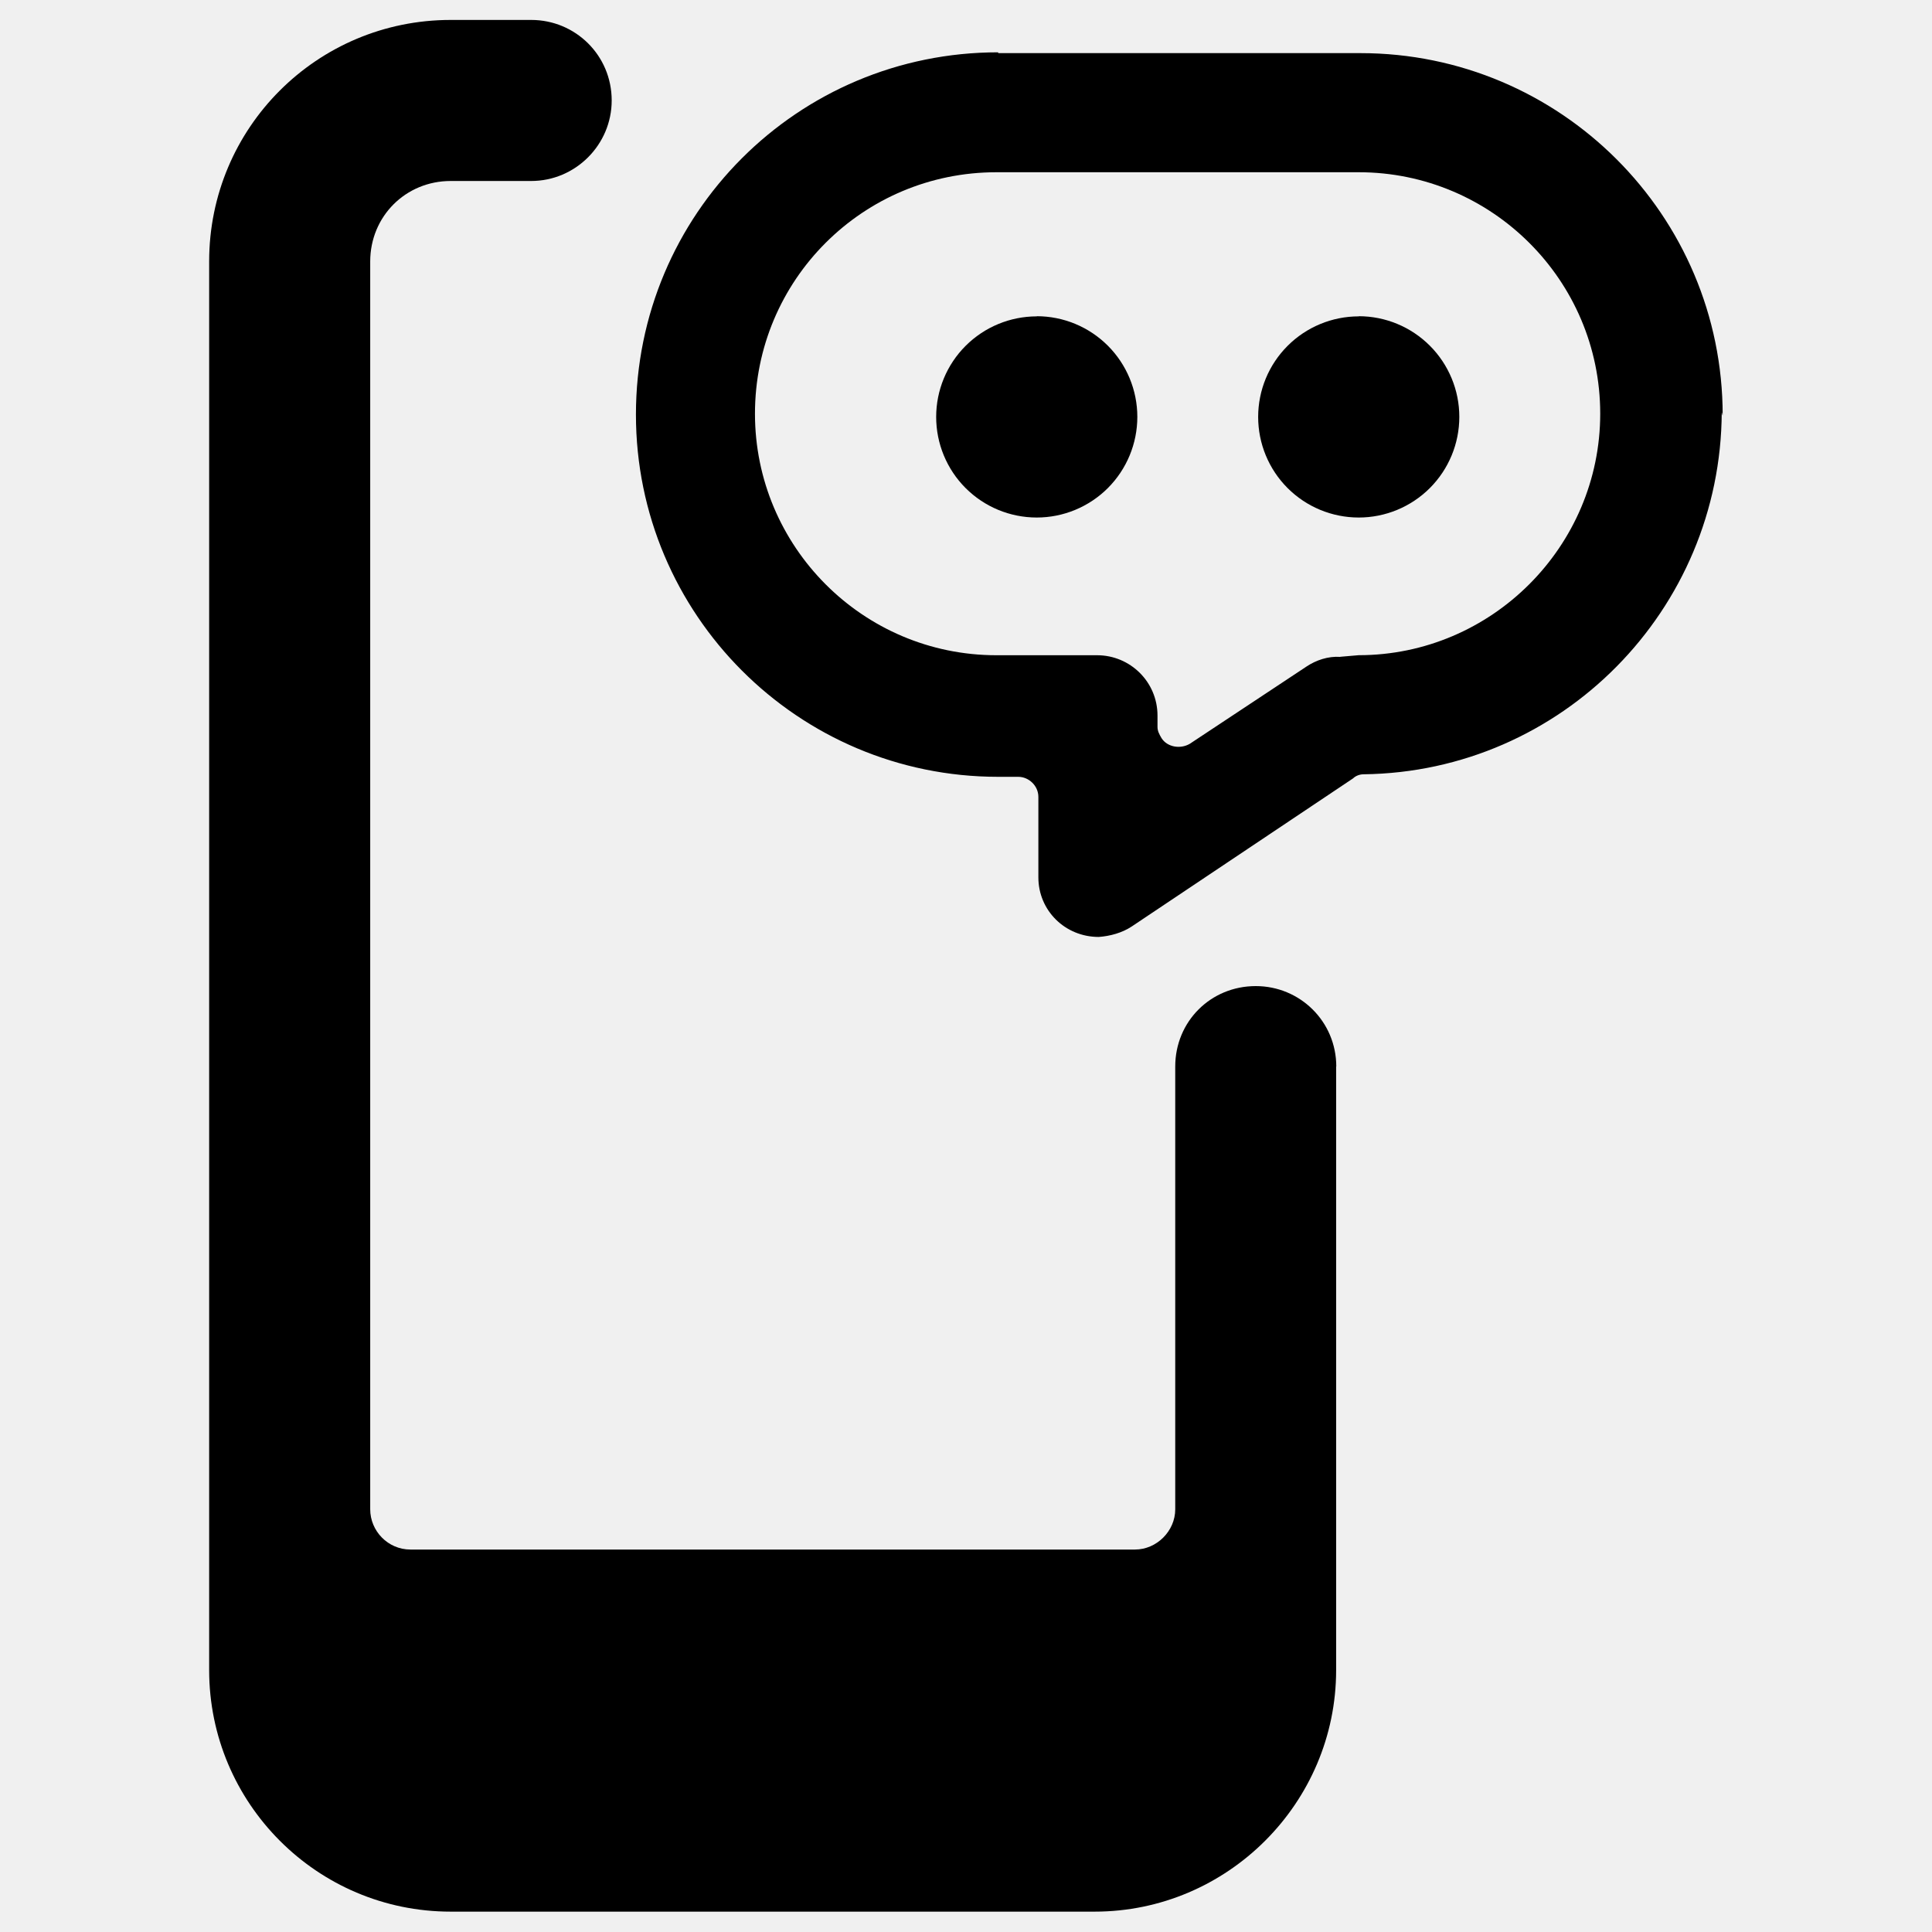
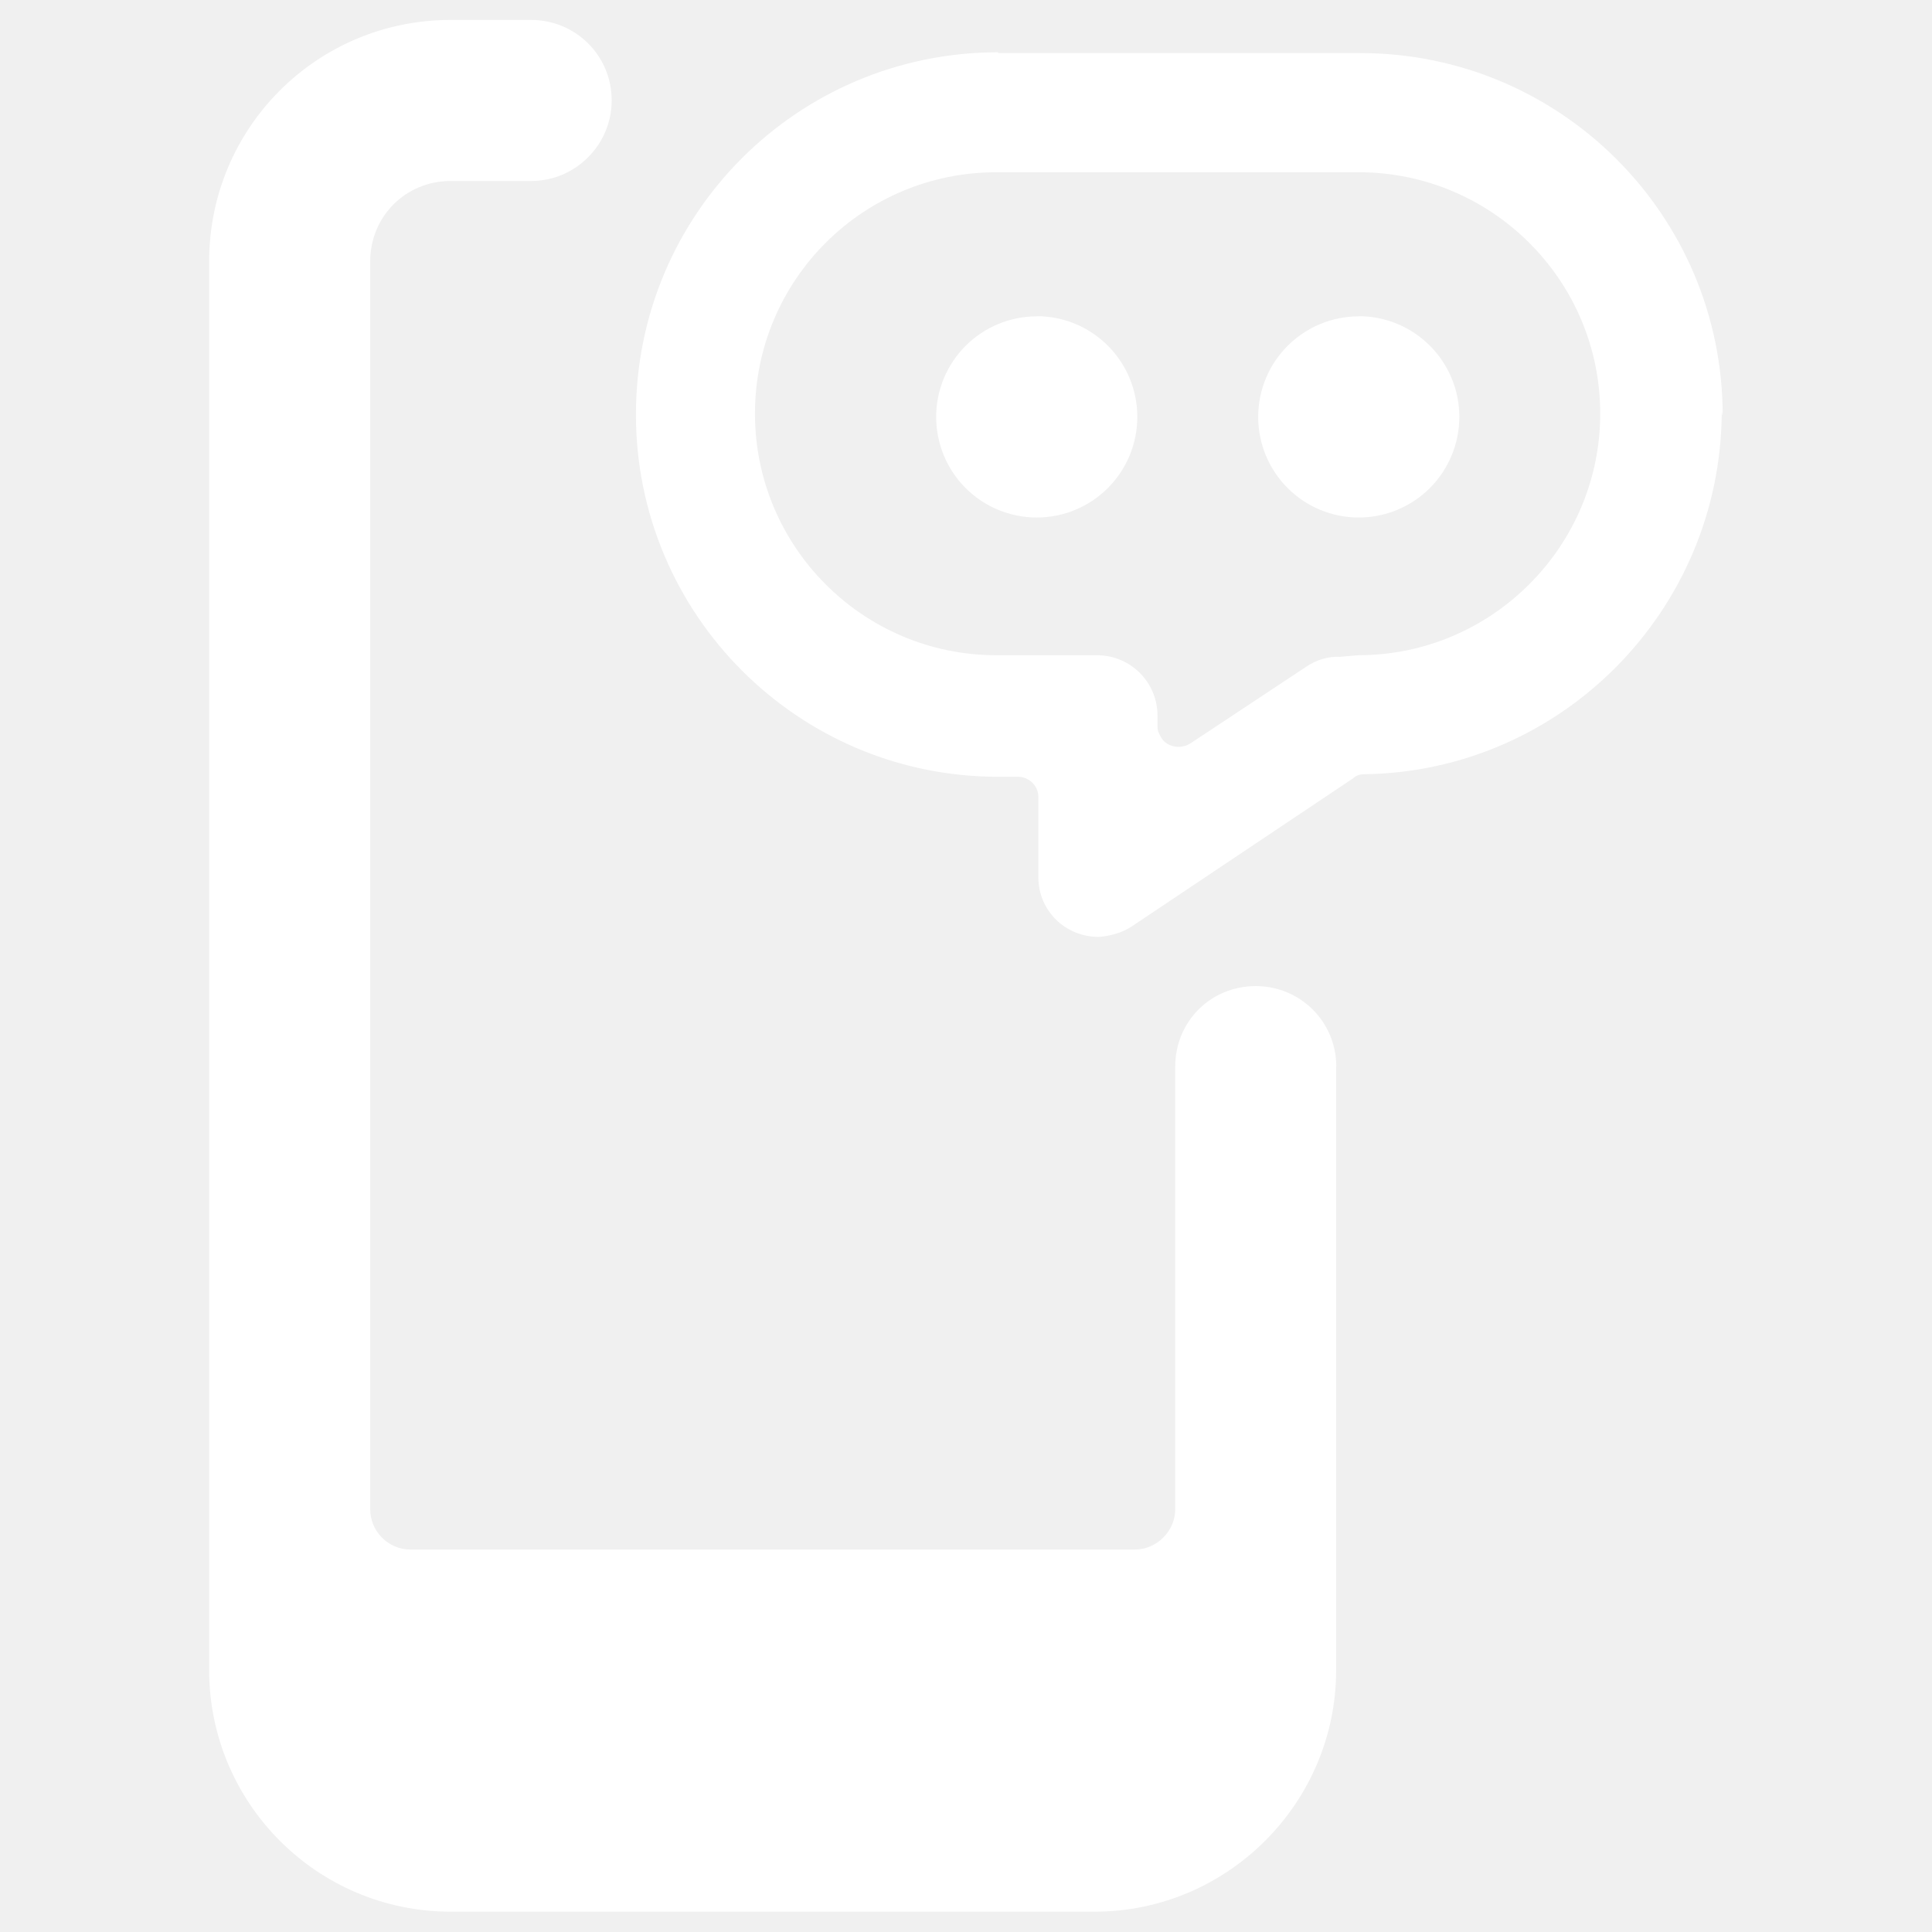
<svg xmlns="http://www.w3.org/2000/svg" viewBox="0 0 500 500">
-   <g>
-     <path d="M345.83 276.04c0-11.67-9.375-20.84-20.84-20.84 -11.67 0-20.84 9.16-20.84 20.83v114.58c0 5.625-4.8 10.41-10.42 10.41h-187.5c-5.84 0-10.42-4.8-10.42-10.42V67.68c0-11.67 9.16-20.84 20.83-20.84h20.833c11.45 0 20.833-9.375 20.833-20.84 0-11.67-9.38-20.84-20.833-20.84H116.64c-34.59 0-62.51 27.91-62.51 62.49v364.58c0 34.375 27.91 62.5 62.5 62.5h166.66c34.375 0 62.5-28.125 62.5-62.5V275.98Z" />
-     <path d="M268.33 81.875c-6.91 0-13.53 2.74-18.42 7.62 -4.89 4.88-7.63 11.5-7.63 18.41 0 6.9 2.74 13.53 7.62 18.41 4.88 4.88 11.5 7.62 18.41 7.62 6.9 0 13.53-2.75 18.41-7.63 4.88-4.89 7.62-11.51 7.62-18.42 0-6.91-2.75-13.54-7.63-18.42 -4.89-4.89-11.51-7.63-18.42-7.63Z" />
-     <path d="M351.66 81.875c-6.91 0-13.54 2.74-18.42 7.62 -4.89 4.88-7.63 11.5-7.63 18.41 0 6.9 2.74 13.53 7.62 18.41 4.88 4.88 11.5 7.62 18.41 7.62 6.9 0 13.53-2.75 18.41-7.63 4.88-4.89 7.62-11.51 7.62-18.42 0-6.91-2.75-13.54-7.63-18.42 -4.89-4.89-11.51-7.63-18.42-7.63Z" />
-     <path d="M445.83 107.5c0-51.88-42.09-93.75-93.75-93.75h-93.75v-.21c-51.88 0-93.75 41.875-93.75 93.75 0 51.66 41.87 93.75 93.75 93.75h5.2c2.7 0 5.2 2.29 5.2 5.2v20.83c0 8.54 6.875 15.41 15.625 15.41 2.91-.21 6.04-1.05 8.54-2.71l57.29-38.334c.625-.625 1.66-1.05 2.7-1.05 51.25-.625 92.5-42.5 92.7-93.75l.2.83ZM346.87 170c-3.125-.21-6.25.83-8.75 2.5l-30.21 20c-2.5 1.45-5.84.83-7.3-1.46 -.625-1.05-1.05-1.875-1.05-2.92v-2.92c0-8.75-7.09-15.625-15.625-15.625h-26.05c-34.59 0-62.5-28.125-62.5-62.5 0-34.583 27.91-62.5 62.5-62.5h93.75c34.375 0 62.5 27.91 62.5 62.49 0 34.37-28.125 62.5-62.5 62.5l-4.8.41Z" />
+   <g fill="#FFF">
+     <path d="M345.83 276.04c0-11.67-9.375-20.84-20.84-20.84 -11.67 0-20.84 9.16-20.84 20.83v114.58c0 5.625-4.8 10.41-10.42 10.41h-187.5c-5.84 0-10.42-4.8-10.42-10.42V67.68c0-11.67 9.16-20.84 20.83-20.84h20.833c11.45 0 20.83-9.38 20.83-20.84 0-11.67-9.38-20.84-20.84-20.84H116.63c-34.59 0-62.5 27.91-62.5 62.5v364.58c0 34.37 27.91 62.5 62.5 62.5h166.66c34.375 0 62.5-28.13 62.5-62.5V275.99Z" />
+     <path d="M268.33 81.87c-6.91 0-13.54 2.74-18.42 7.62 -4.89 4.88-7.63 11.5-7.63 18.41 0 6.9 2.74 13.53 7.62 18.41 4.88 4.88 11.5 7.62 18.41 7.62 6.9 0 13.53-2.75 18.41-7.63 4.88-4.89 7.62-11.51 7.62-18.42 0-6.91-2.75-13.54-7.63-18.42 -4.89-4.89-11.51-7.63-18.42-7.63Z" />
+     <path d="M351.666 81.87c-6.91 0-13.53 2.74-18.42 7.62 -4.89 4.88-7.63 11.5-7.63 18.41 0 6.9 2.74 13.53 7.62 18.41 4.88 4.88 11.5 7.62 18.41 7.62 6.9 0 13.53-2.75 18.41-7.63 4.88-4.89 7.62-11.51 7.62-18.42 0-6.91-2.75-13.54-7.63-18.42 -4.89-4.89-11.51-7.63-18.42-7.63Z" />
+     <path d="M445.83 107.5c0-51.88-42.09-93.76-93.75-93.76h-93.75v-.21c-51.88 0-93.75 41.875-93.75 93.75 0 51.66 41.87 93.75 93.75 93.75h5.2c2.7 0 5.2 2.29 5.2 5.2v20.83c0 8.54 6.875 15.41 15.625 15.41 2.91-.21 6.04-1.05 8.54-2.71l57.29-38.334c.625-.625 1.66-1.05 2.7-1.05 51.25-.625 92.5-42.5 92.7-93.75l.2.83ZM346.87 170c-3.125-.21-6.25.83-8.75 2.5l-30.21 20c-2.5 1.45-5.84.83-7.3-1.46 -.63-1.05-1.05-1.875-1.05-2.92v-2.92c0-8.75-7.09-15.625-15.625-15.625h-26.05c-34.59 0-62.5-28.125-62.5-62.5 0-34.59 27.917-62.5 62.5-62.5h93.75c34.375 0 62.5 27.91 62.5 62.49 0 34.37-28.125 62.5-62.5 62.5l-4.8.41Z" />
  </g>
</svg>
